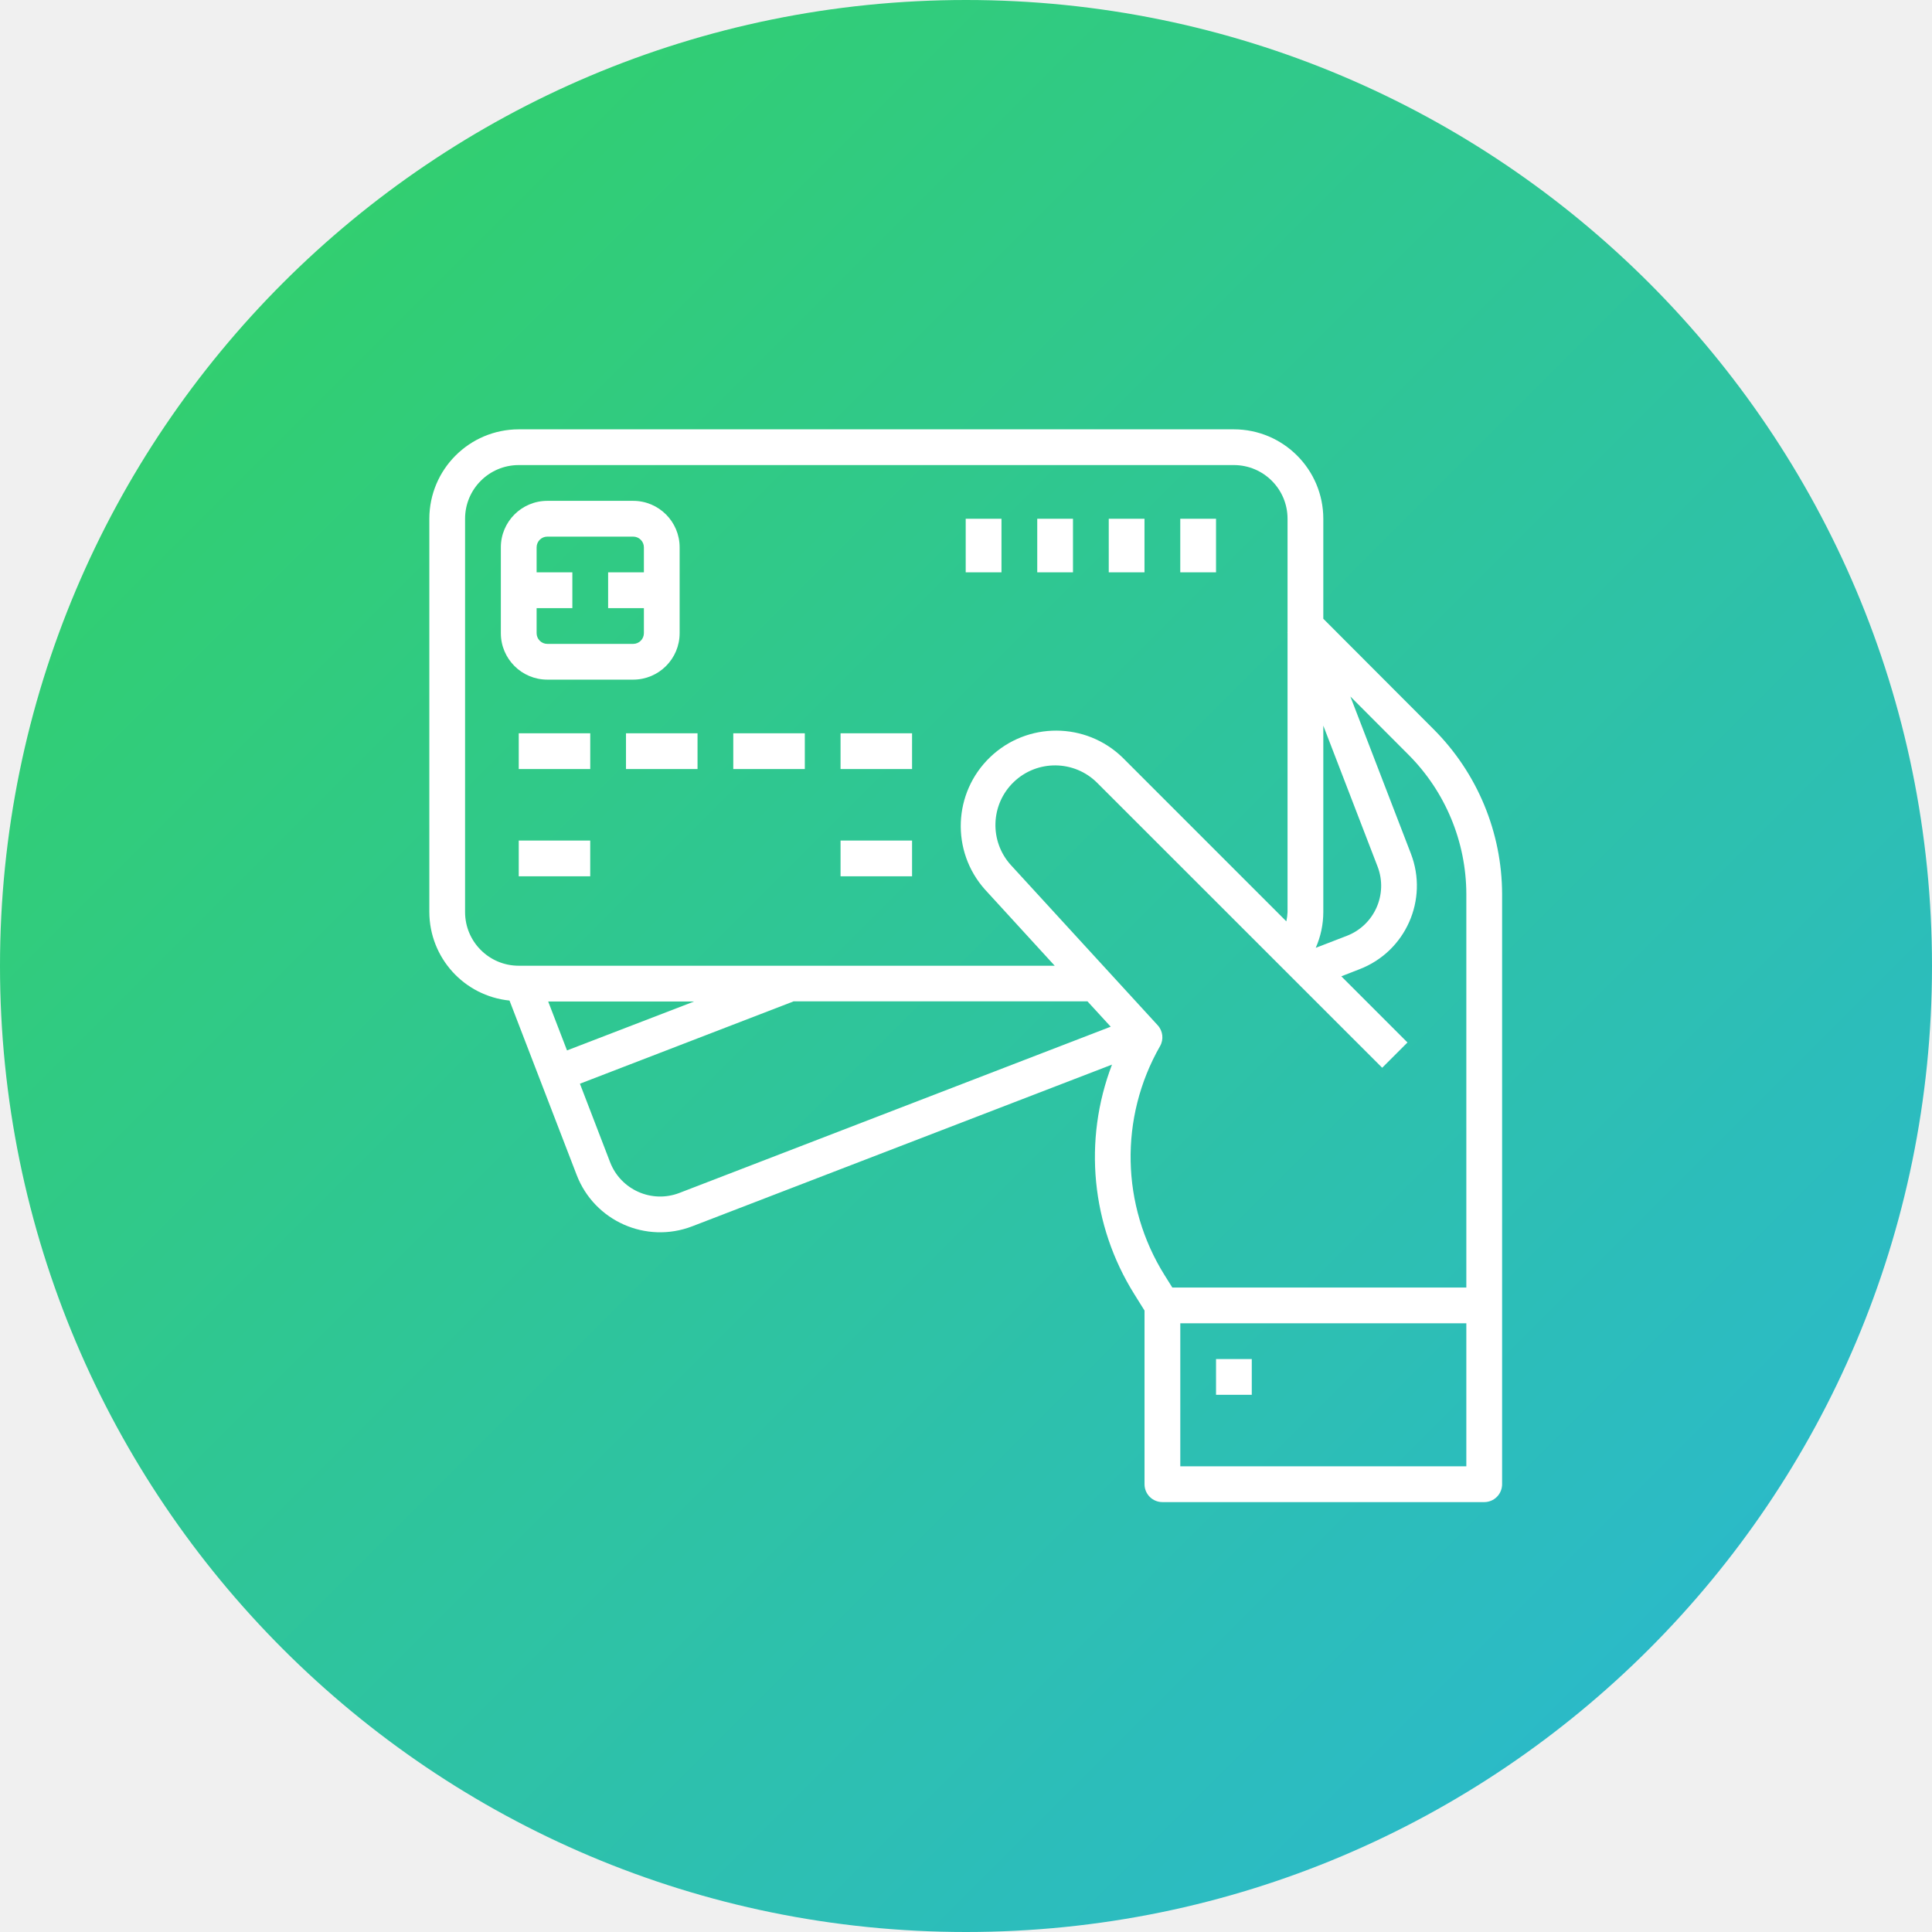
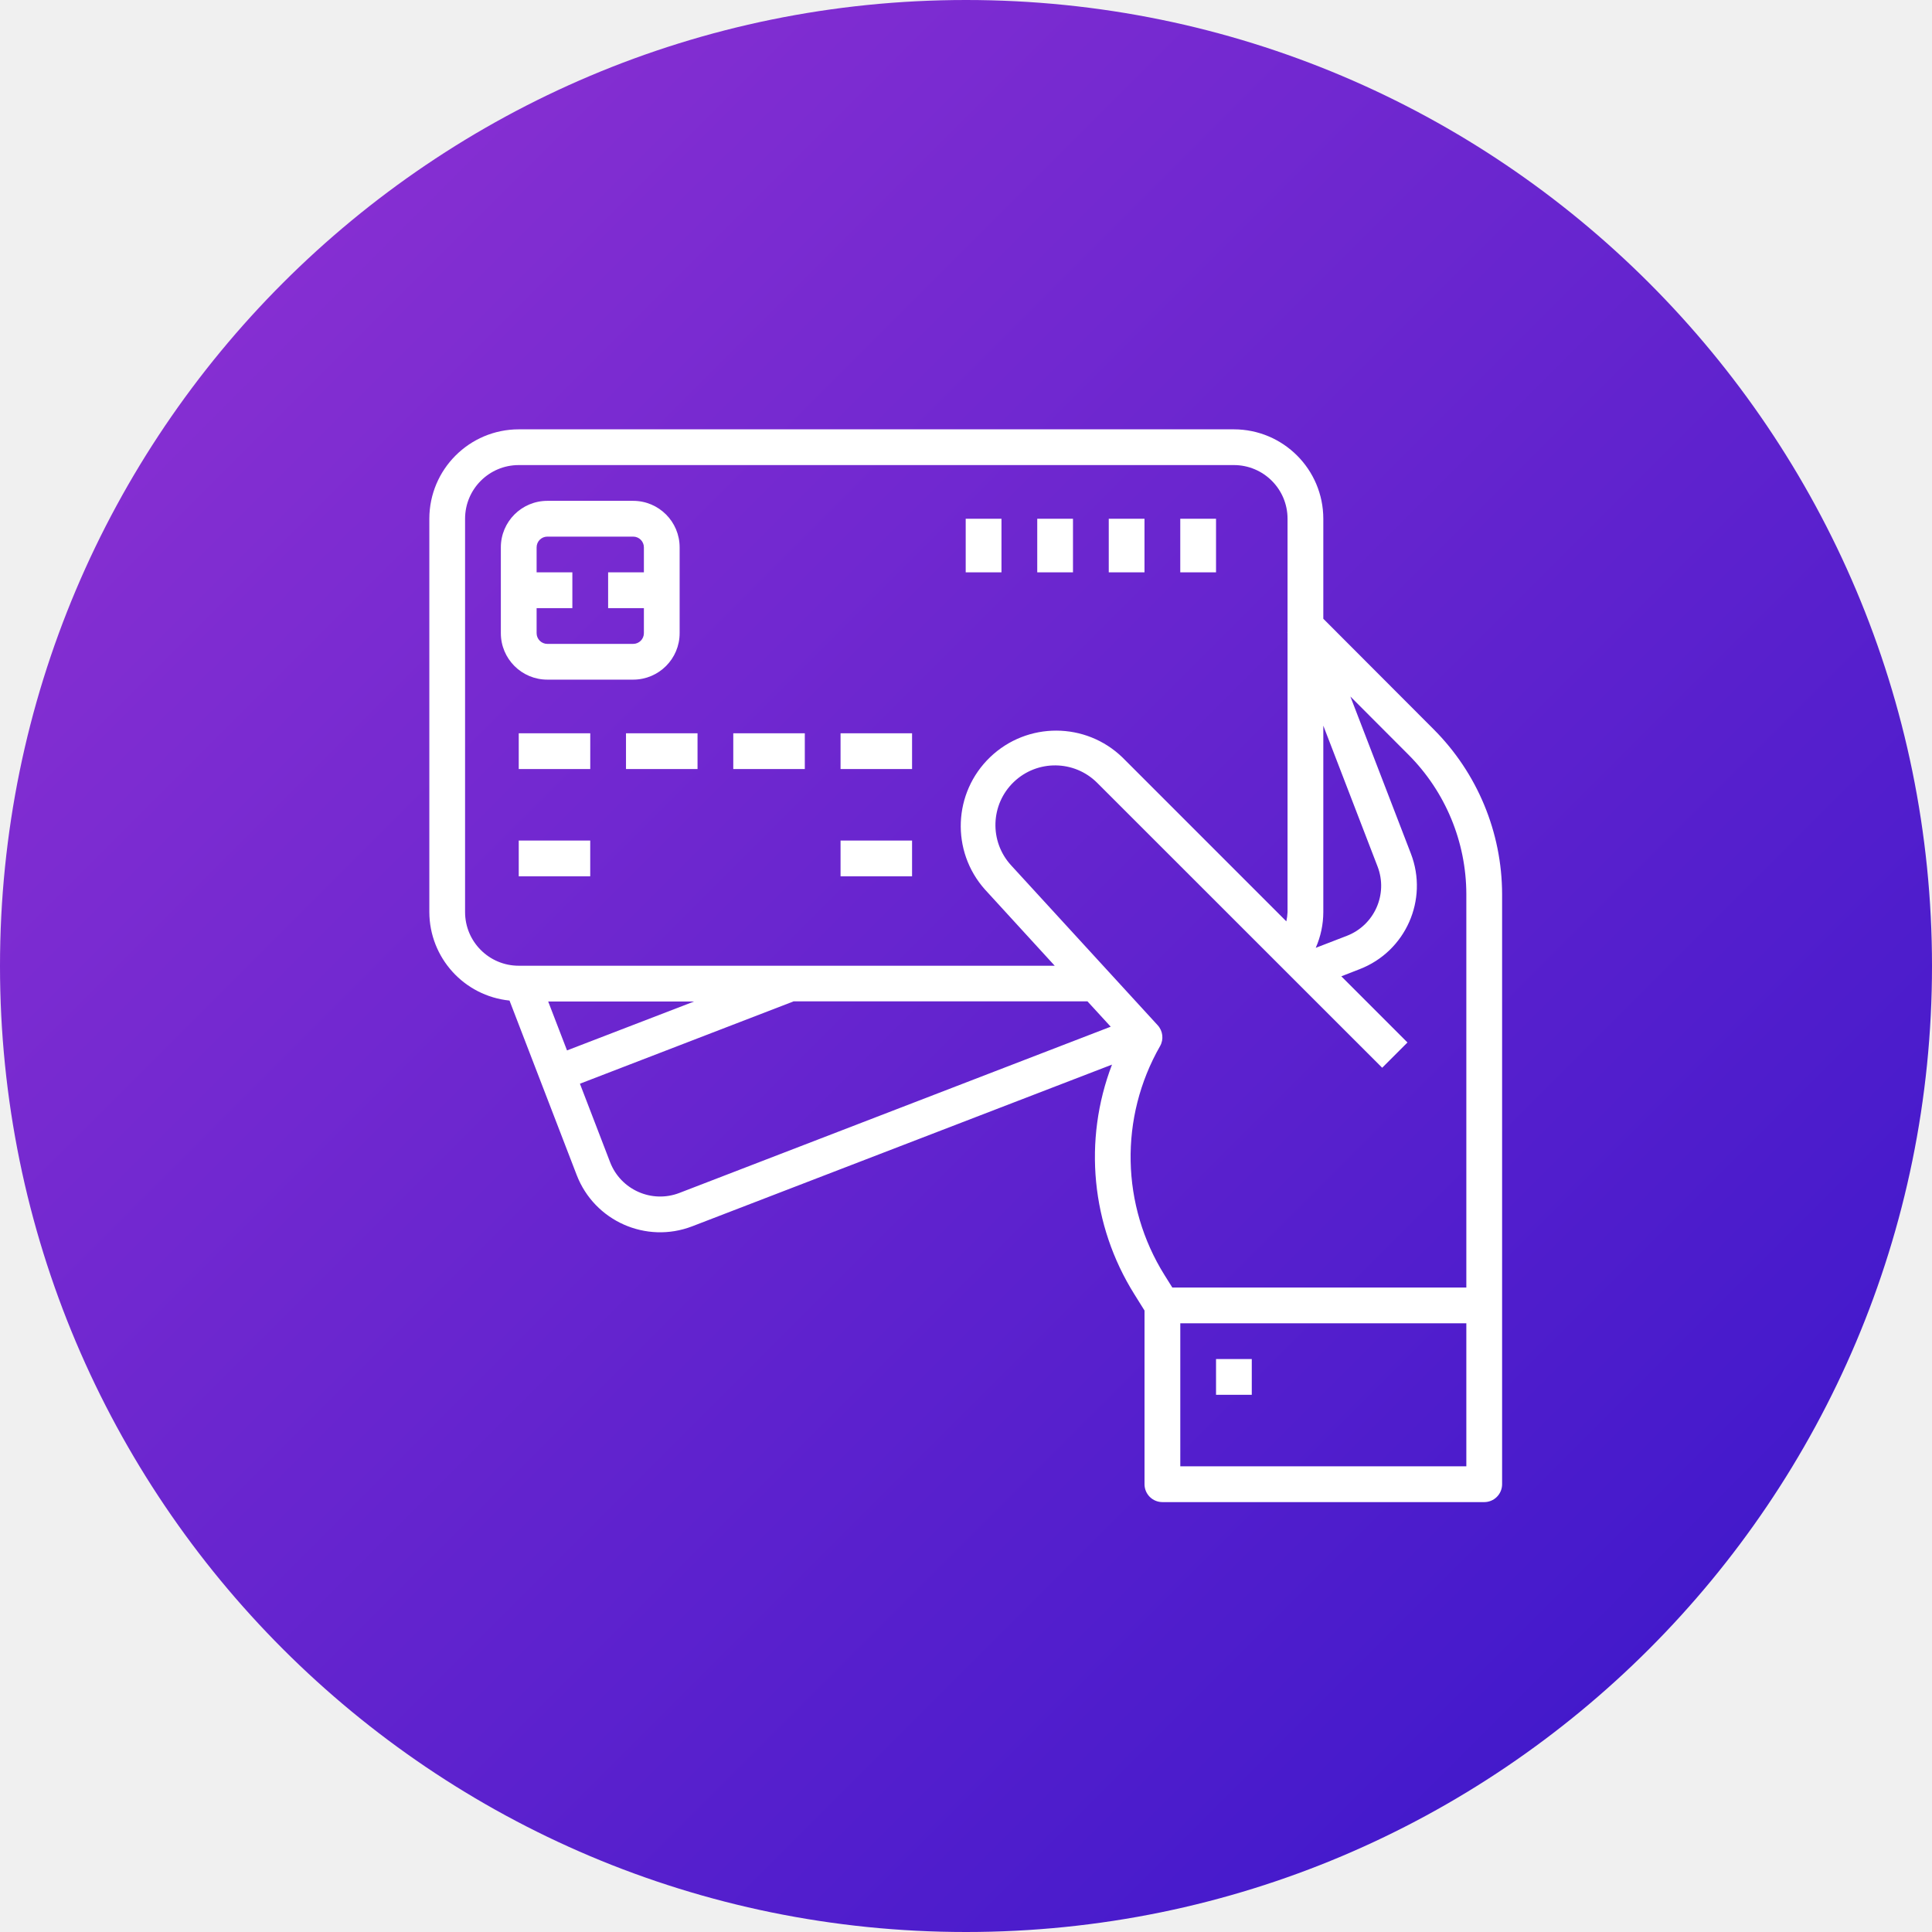
<svg xmlns="http://www.w3.org/2000/svg" width="72" height="72">
  <defs>
    <linearGradient id="a" x1="0%" x2="99.58%" y1="0%" y2="99.58%">
-       <stop offset="0%" stop-color="#33D35E" />
-       <stop offset="100%" stop-color="#2AB6D9" />
+       <stop offset="0%" stop-color="#9333d3" />
+       <stop offset="100%" stop-color="#3615ca" />
    </linearGradient>
  </defs>
  <g fill="none" fill-rule="evenodd">
    <circle cx="36" cy="36" r="36" fill="url(#a)" />
    <path fill="#FFF" fill-rule="nonzero" d="M45.984 16a3.336 3.336 0 013.332 3.332v3.727l4.11 4.118a8.72 8.72 0 012.553 6.141v21.994a.666.666 0 01-.667.667H43.32a.666.666 0 01-.667-.667V48.84l-.382-.612a9.632 9.632 0 01-.83-8.553L25.799 45.7a3.332 3.332 0 01-4.307-1.91l-2.504-6.502A3.325 3.325 0 0116 33.99V19.332A3.336 3.336 0 0119.332 16zm8.662 33.316h-10.66v5.33h10.66v-5.33zm-7.996 1.332v1.333h-1.332v-1.333h1.332zm3.675-24.69l2.255 5.855a3.332 3.332 0 01-1.91 4.305l-.683.266 2.465 2.466-.942.942-10.618-10.615a2.222 2.222 0 00-3.209 3.073l5.46 5.957c.196.213.232.53.088.78a8.309 8.309 0 00.169 8.534l.289.462h10.957V33.318a7.379 7.379 0 00-2.162-5.198l-2.159-2.163zm-9.798 11.36H29.565v.004l-7.953 3.065 1.124 2.923a1.999 1.999 0 002.584 1.147l16.073-6.195-.866-.944zm-14.658.004h-5.44l.702 1.824 4.738-1.824zm20.115-19.99H19.332a2 2 0 00-2 2V33.99a2 2 0 002 2h19.974l-2.602-2.843a3.555 3.555 0 015.13-4.916l6.104 6.105c.025-.114.04-.23.045-.346V23.582l-.006-.015h.006v-4.235a2 2 0 00-1.999-2zm3.332 9.712v6.946a3.332 3.332 0 01-.282 1.333l1.156-.446a1.999 1.999 0 001.148-2.584l-2.022-5.25zm-27.32 4.281v1.333h-2.664v-1.333h2.665zm11.994 0v1.333h-2.665v-1.333h2.665zm-11.993-3.998v1.333h-2.665v-1.333h2.665zm3.998 0v1.333h-2.666v-1.333h2.666zm3.998 0v1.333h-2.666v-1.333h2.666zm3.997 0v1.333h-2.665v-1.333h2.665zm-10.394-8.662c.957 0 1.732.776 1.732 1.733v3.198c0 .957-.775 1.732-1.732 1.732h-3.198a1.732 1.732 0 01-1.733-1.732v-3.198c0-.957.776-1.733 1.733-1.733zm0 1.333h-3.198a.4.4 0 00-.4.4v.932h1.332v1.333h-1.332v.933c0 .22.179.4.4.4h3.198a.4.4 0 00.4-.4v-.933h-1.333V21.33h1.333v-.932a.4.4 0 00-.4-.4zm21.722-.666v1.998h-1.333v-1.998h1.333zm-2.666 0v1.998H41.32v-1.998h1.332zm-2.665 0v1.998h-1.332v-1.998h1.332zm-2.665 0v1.998h-1.333v-1.998h1.333z" />
  </g>
</svg>
